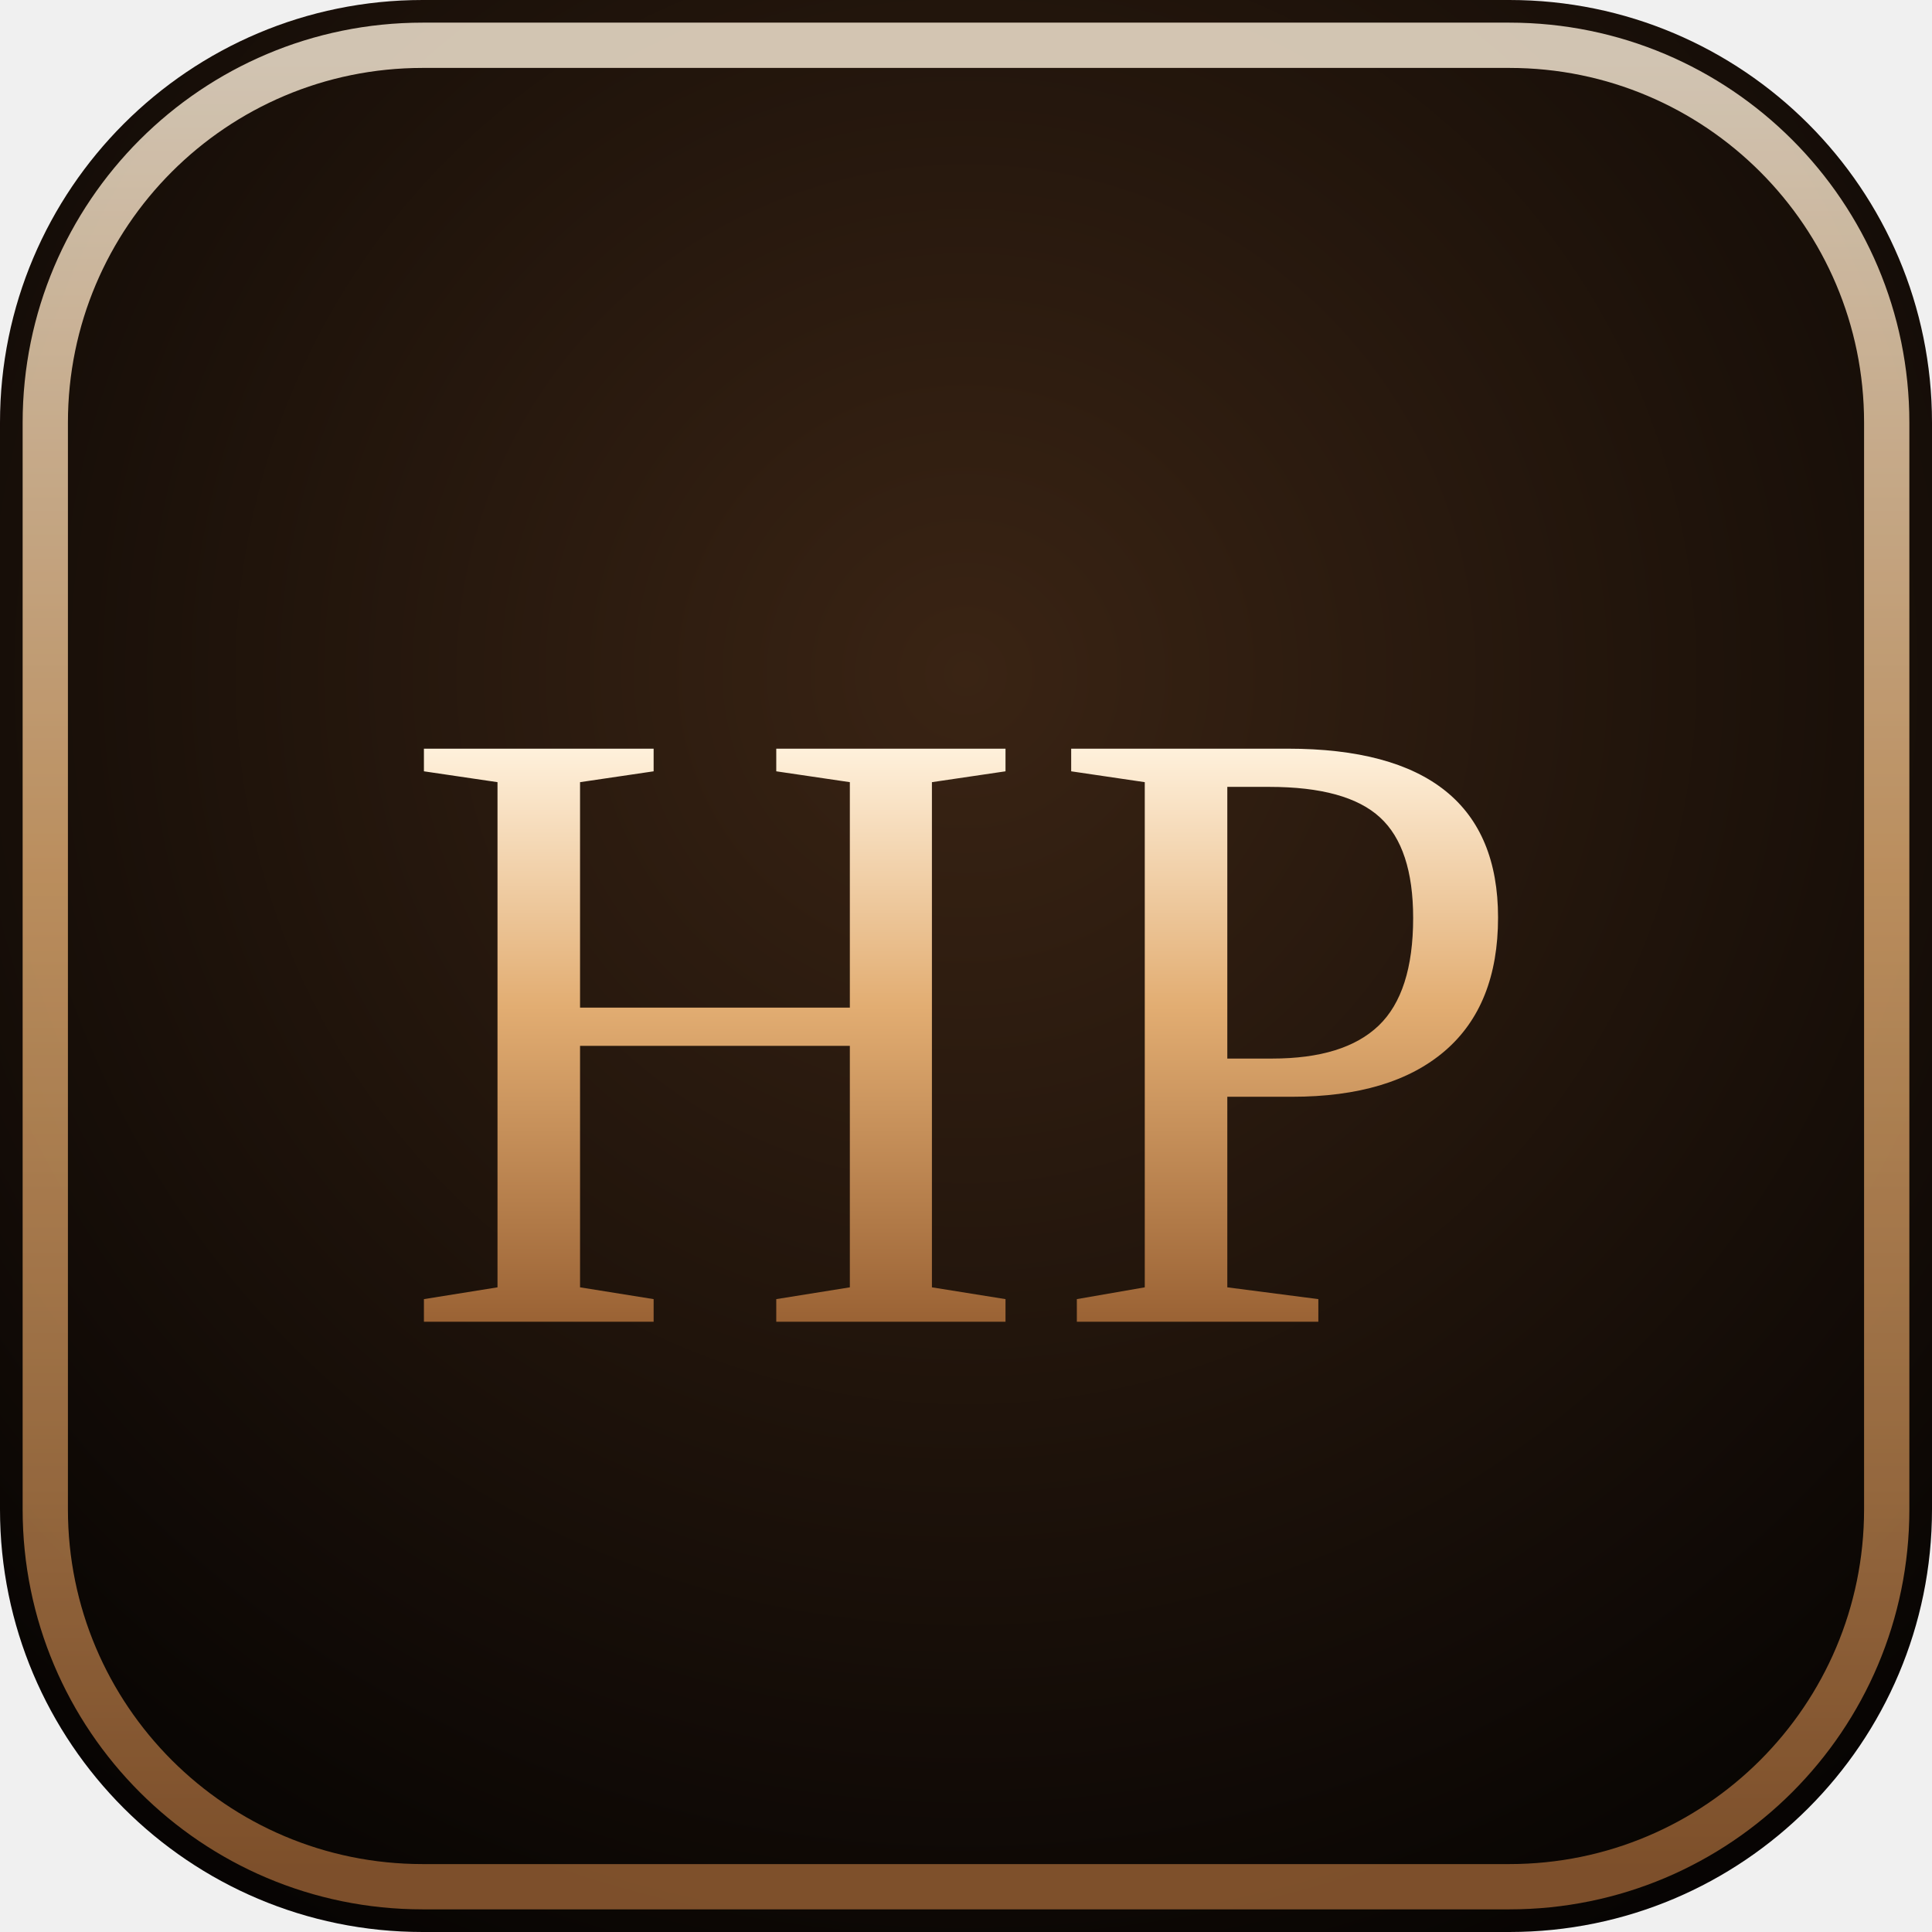
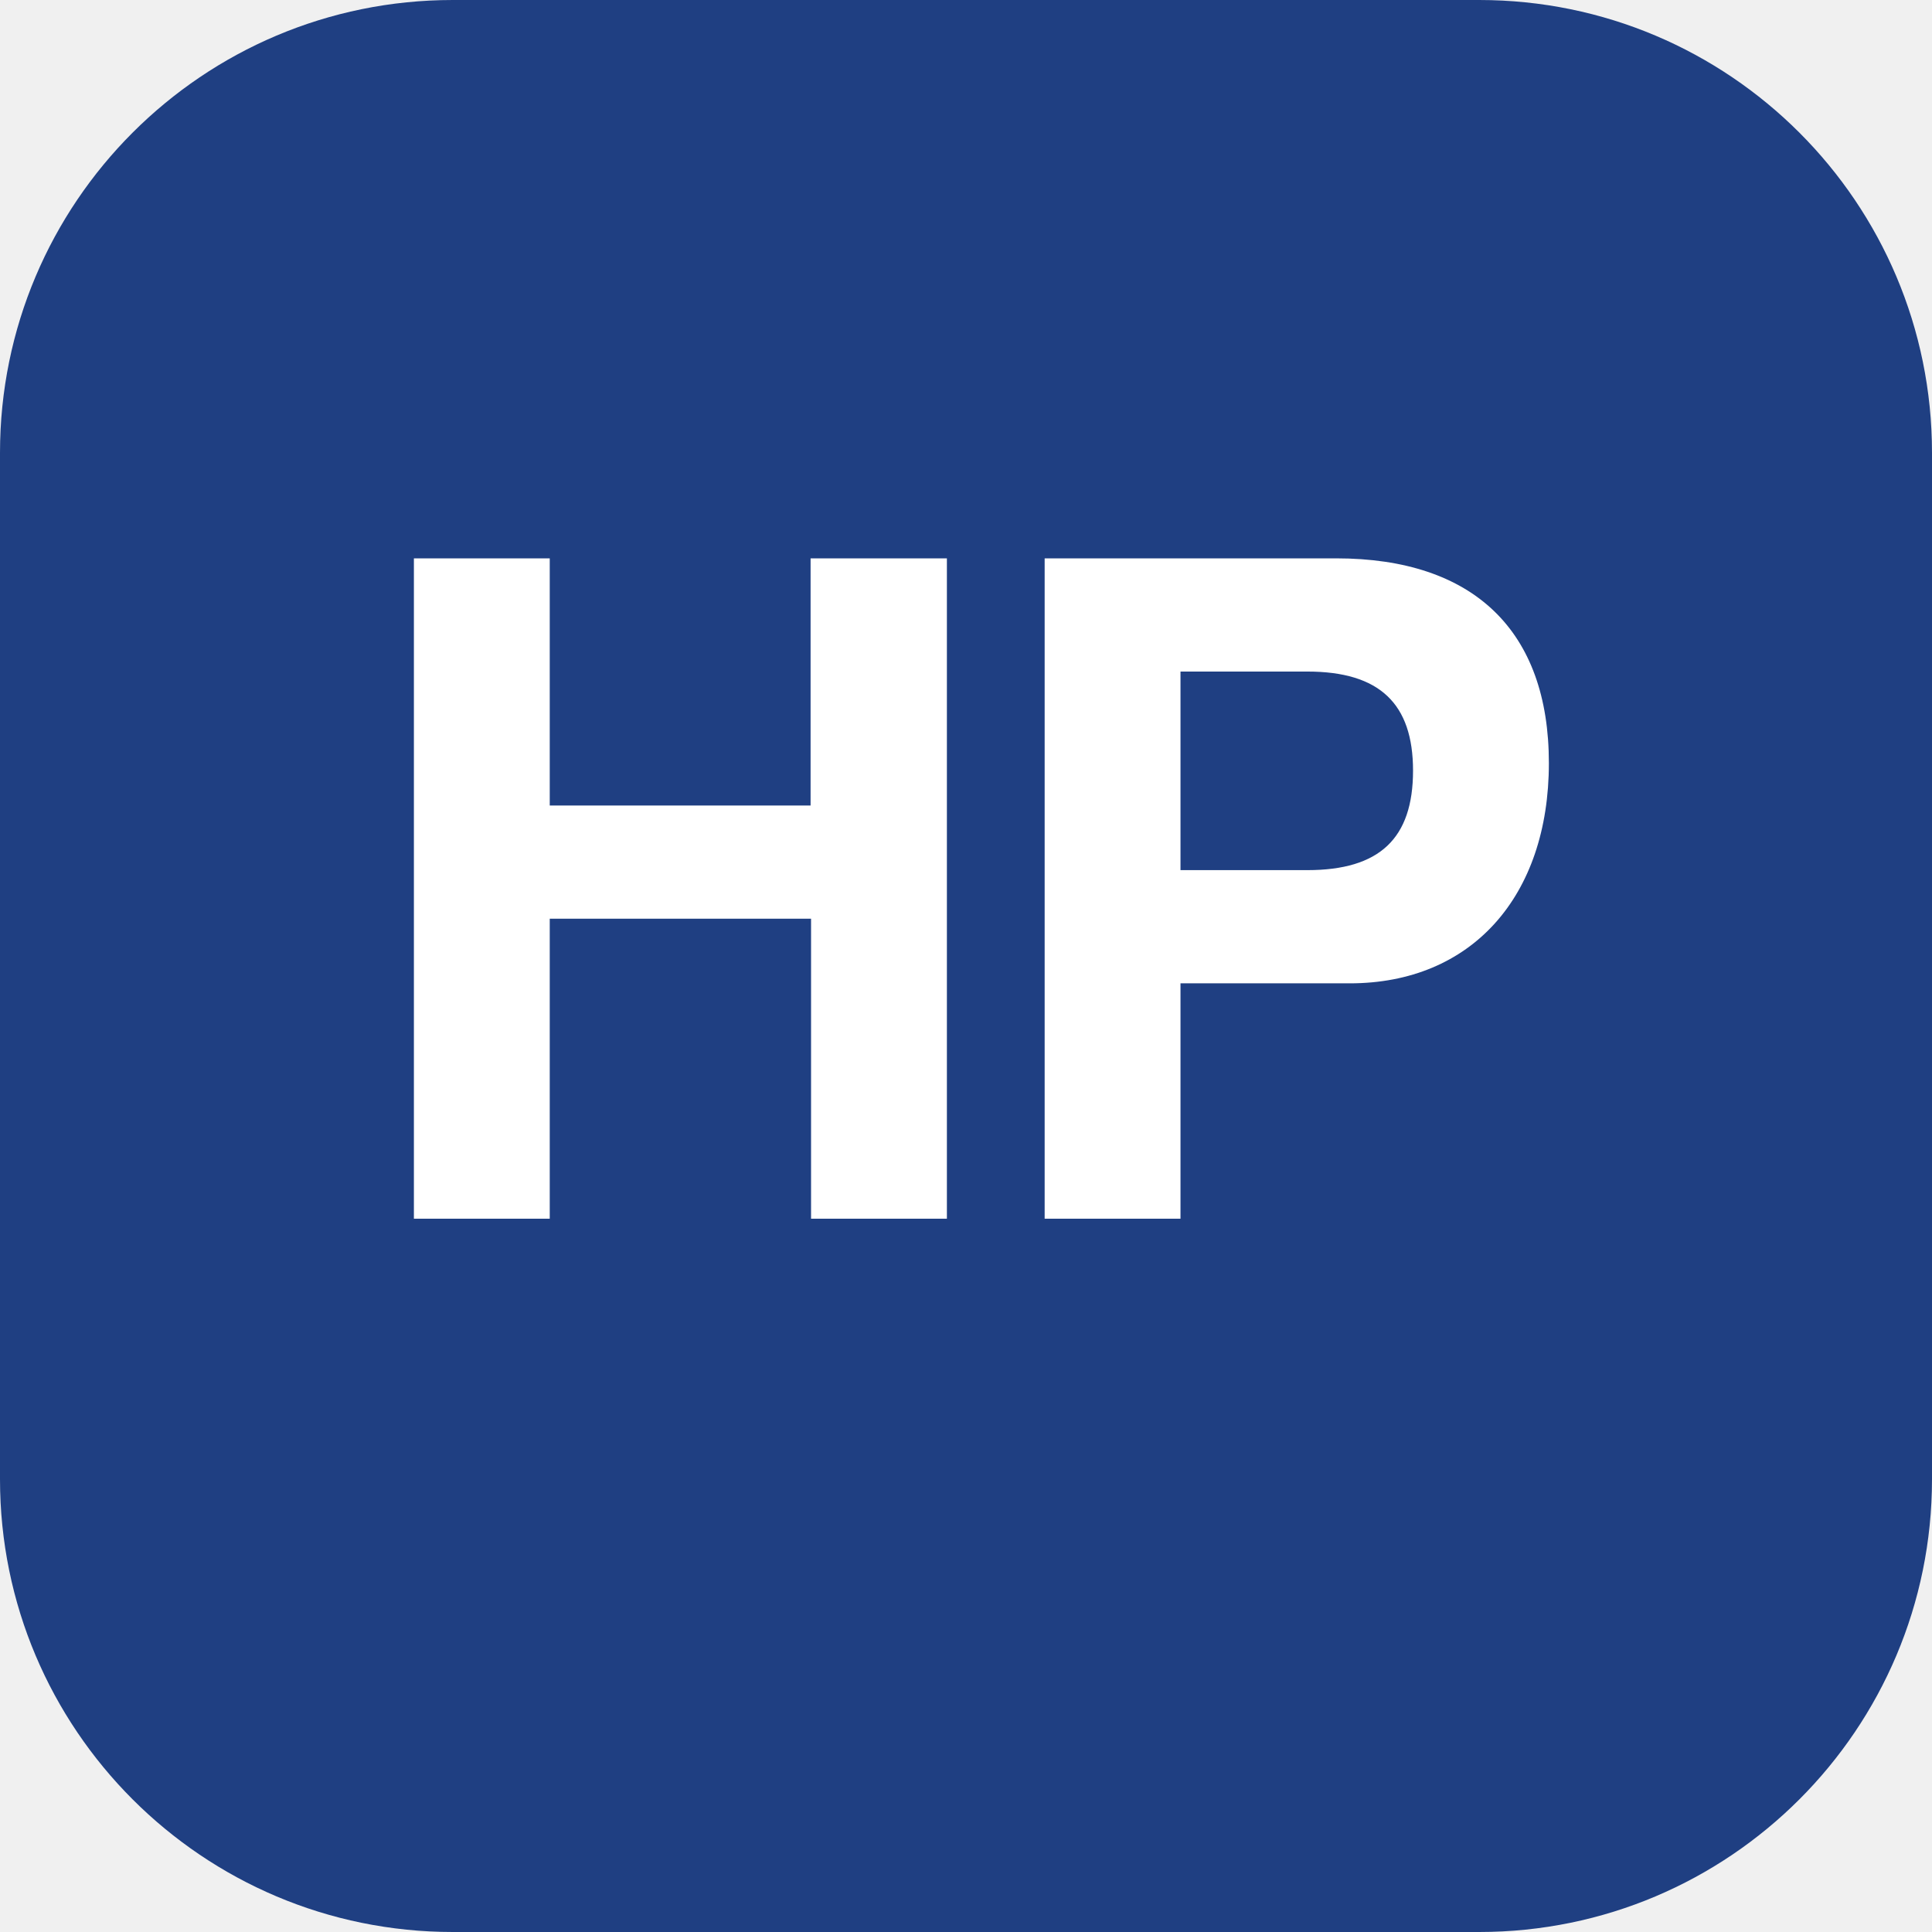
<svg xmlns="http://www.w3.org/2000/svg" width="64" height="64" viewBox="0 0 64 64">
-   <defs>
-     <linearGradient id="bronze" x1="0" y1="0" x2="0" y2="1">
-       <stop offset="0" stop-color="#fff1dc" />
-       <stop offset="0.45" stop-color="#e2ad72" />
-       <stop offset="1" stop-color="#9a6234" />
-     </linearGradient>
-     <radialGradient id="glow" cx="0.5" cy="0.35" r="0.75">
-       <stop offset="0" stop-color="#3a2414" />
-       <stop offset="1" stop-color="#050302" />
-     </radialGradient>
-   </defs>
-   <rect width="64" height="64" rx="14" fill="url(#glow)" />
-   <rect x="1.5" y="1.5" width="61" height="61" rx="12.5" fill="none" stroke="url(#bronze)" stroke-width="1.5" opacity="0.8" />
-   <text x="32" y="34" font-family="Didot, 'Bodoni 72', Georgia, 'Times New Roman', serif" font-size="29" letter-spacing="0.5" fill="url(#bronze)" text-anchor="middle" dominant-baseline="central">HP</text>
+   <rect width="64" height="64" rx="15" fill="#1f3f82" />
+   <text x="32" y="33.5" font-family="'Helvetica Neue', Helvetica, Arial, sans-serif" font-size="30" font-weight="700" letter-spacing="-1" fill="#ffffff" text-anchor="middle" dominant-baseline="central">HP</text>
</svg>
